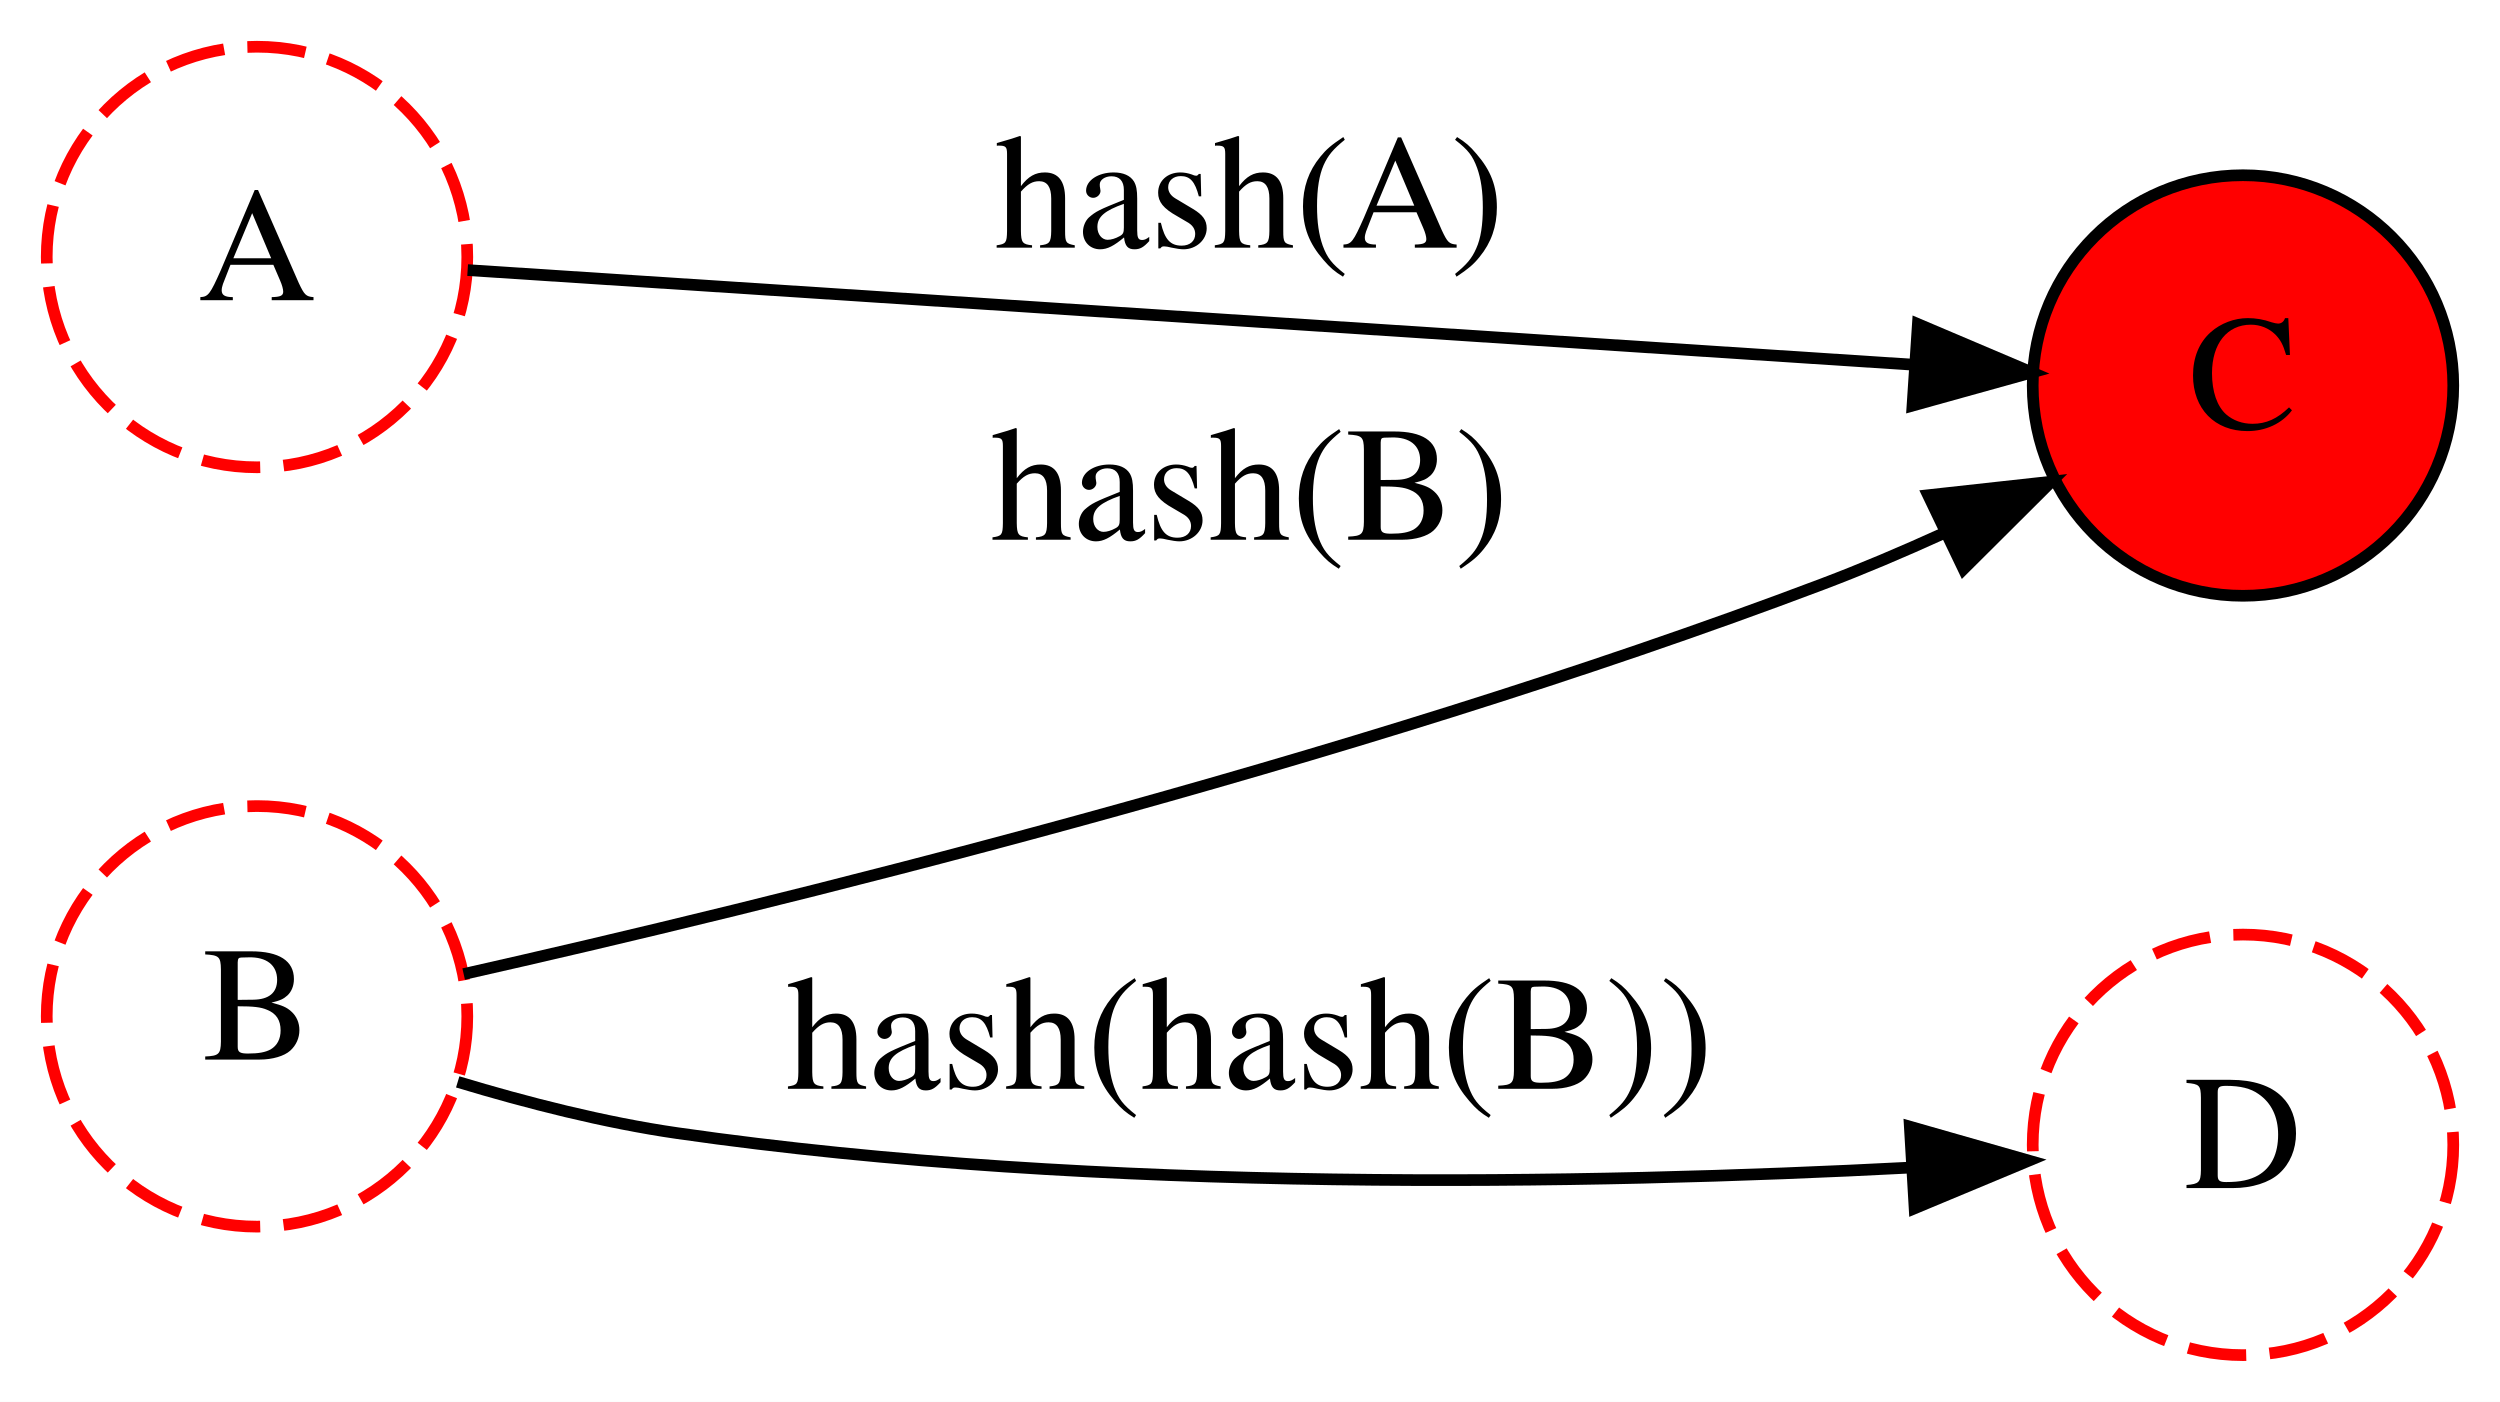
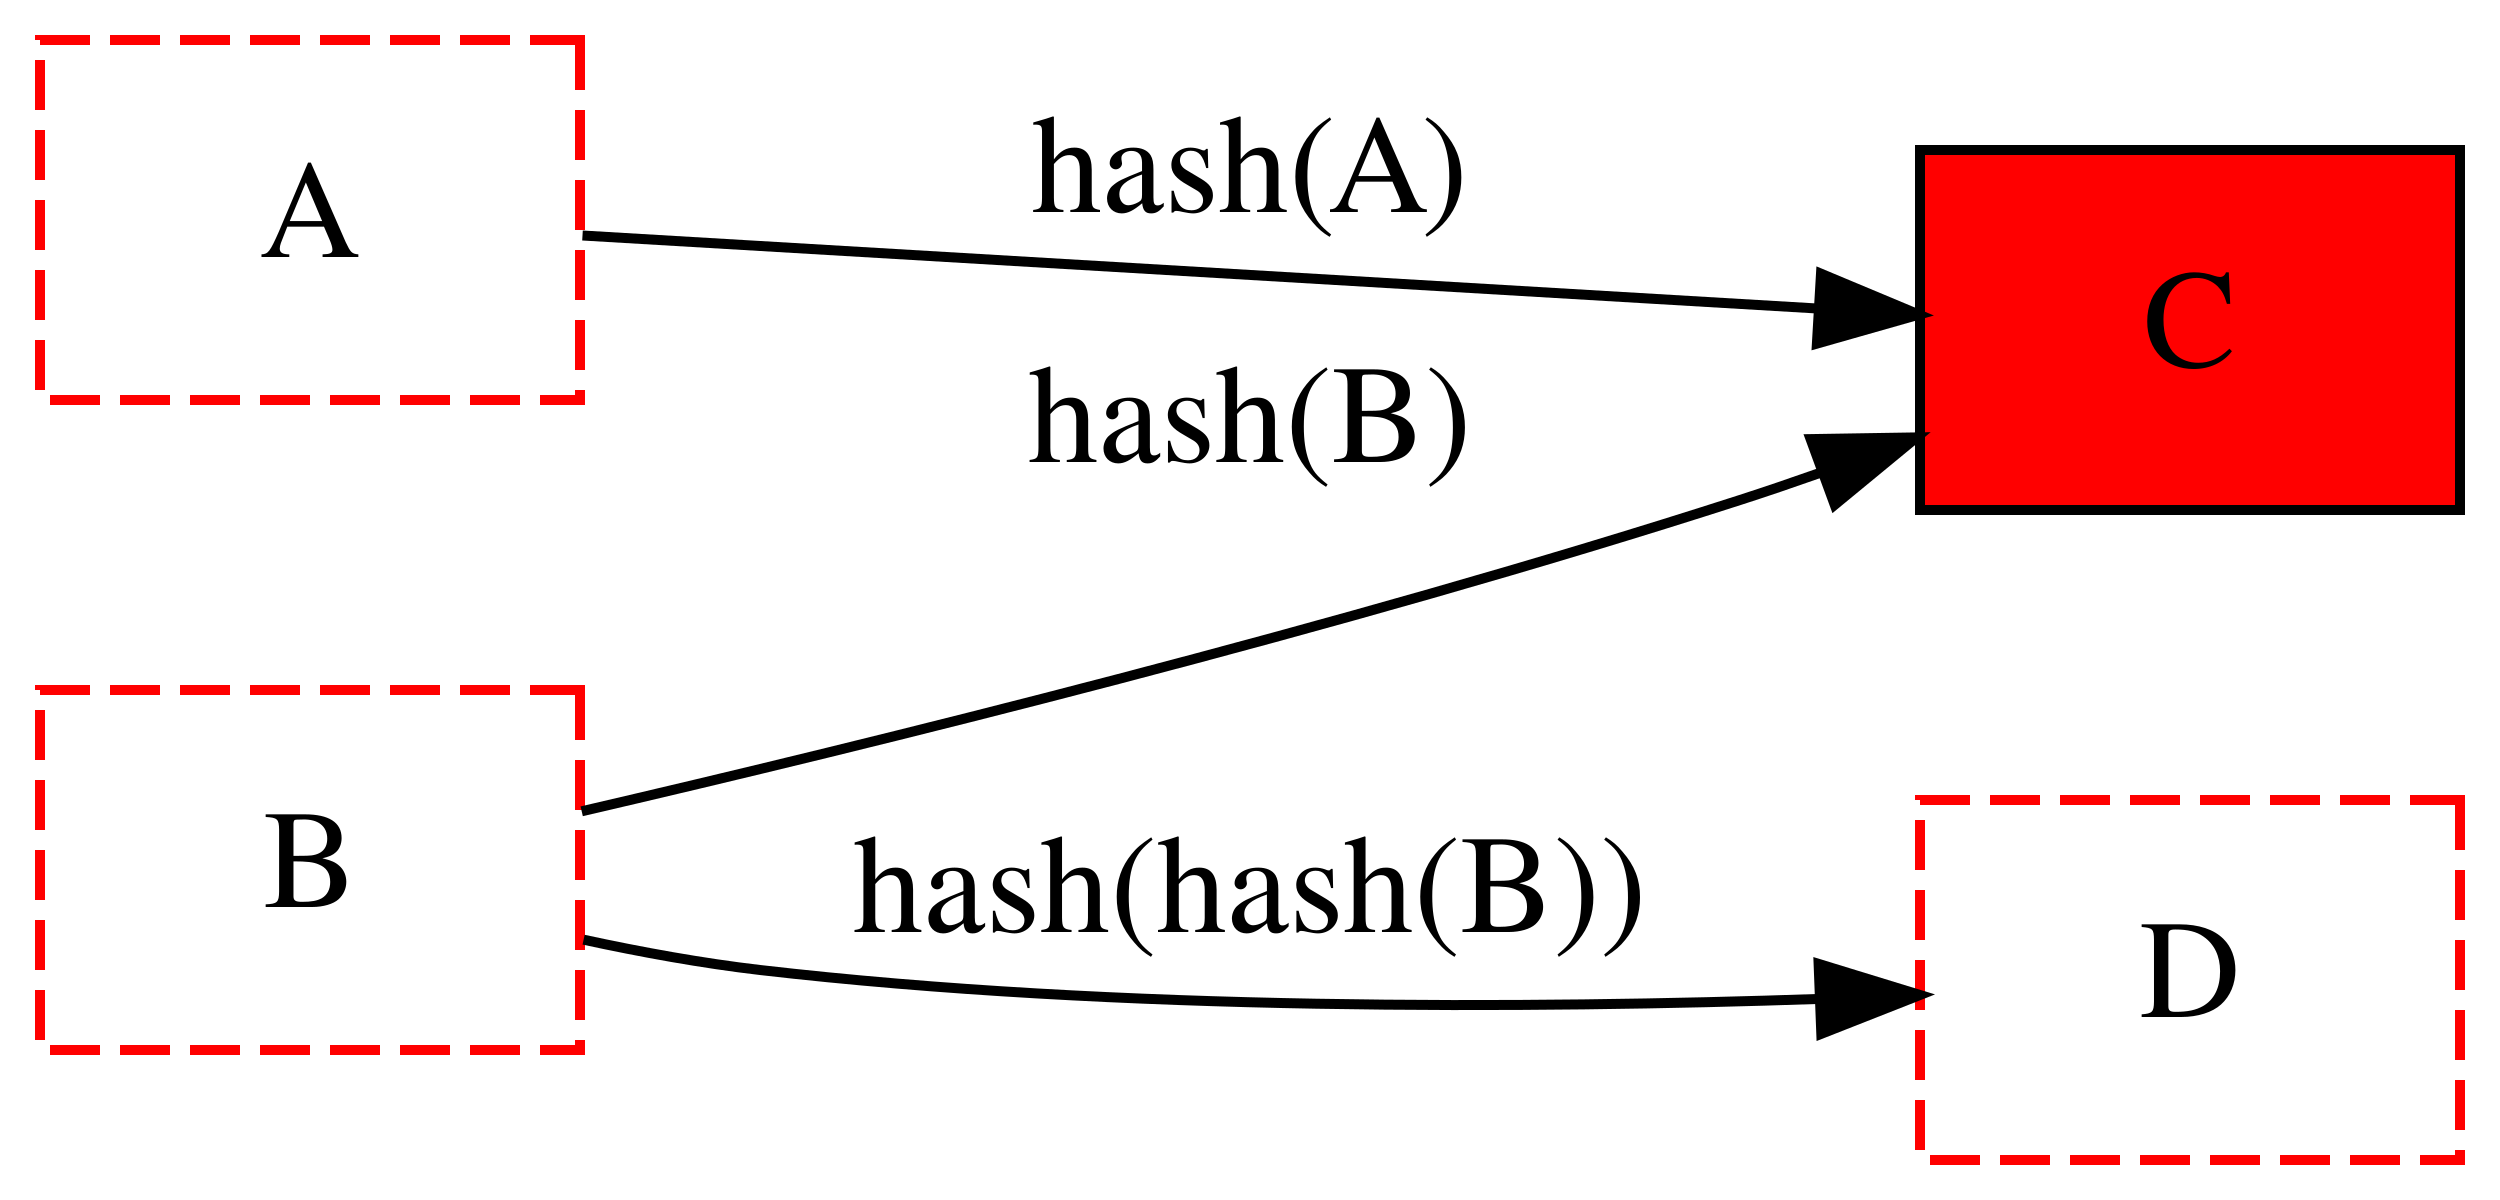
- <svg xmlns="http://www.w3.org/2000/svg" width="214pt" height="120pt" viewBox="0.00 0.00 214.00 120.00">
+ <svg xmlns="http://www.w3.org/2000/svg" width="250pt" height="120pt" viewBox="0.00 0.00 250.00 120.00">
  <g id="graph0" class="graph" transform="scale(1 1) rotate(0) translate(4 116)">
-     <polygon fill="white" stroke="transparent" points="-4,4 -4,-116 210,-116 210,4 -4,4" />
+     <polygon fill="white" stroke="transparent" points="-4,4 -4,-116 246,-116 246,4 -4,4" />
    <g id="node1" class="node">
-       <ellipse fill="none" stroke="red" stroke-dasharray="5,2" cx="18" cy="-94" rx="18" ry="18" />
-       <text text-anchor="middle" x="18" y="-90.3" font-family="Times,serif" font-size="14.00">A</text>
+       <polygon fill="none" stroke="red" stroke-dasharray="5,2" points="54,-112 0,-112 0,-76 54,-76 54,-112" />
+       <text text-anchor="middle" x="27" y="-90.3" font-family="Times,serif" font-size="14.00">A</text>
    </g>
    <g id="node3" class="node">
-       <ellipse fill="red" stroke="black" cx="188" cy="-83" rx="18" ry="18" />
-       <text text-anchor="middle" x="188" y="-79.3" font-family="Times,serif" font-size="14.00">C</text>
+       <polygon fill="red" stroke="black" points="242,-101 188,-101 188,-65 242,-65 242,-101" />
+       <text text-anchor="middle" x="215" y="-79.3" font-family="Times,serif" font-size="14.00">C</text>
    </g>
    <g id="edge1" class="edge">
-       <path fill="none" stroke="black" d="M36.03,-92.88C65.21,-90.97 124.99,-87.06 159.94,-84.77" />
-       <polygon fill="black" stroke="black" points="160.17,-88.26 169.92,-84.12 159.71,-81.28 160.17,-88.26" />
-       <text text-anchor="middle" x="103" y="-94.8" font-family="Times,serif" font-size="14.00">hash(A)</text>
+       <path fill="none" stroke="black" d="M54.25,-92.45C86.52,-90.54 141.44,-87.29 177.72,-85.15" />
+       <polygon fill="black" stroke="black" points="178.1,-88.63 187.88,-84.54 177.69,-81.64 178.1,-88.63" />
+       <text text-anchor="middle" x="121" y="-94.8" font-family="Times,serif" font-size="14.00">hash(A)</text>
    </g>
    <g id="node2" class="node">
-       <ellipse fill="none" stroke="red" stroke-dasharray="5,2" cx="18" cy="-29" rx="18" ry="18" />
-       <text text-anchor="middle" x="18" y="-25.3" font-family="Times,serif" font-size="14.00">B</text>
+       <polygon fill="none" stroke="red" stroke-dasharray="5,2" points="54,-47 0,-47 0,-11 54,-11 54,-47" />
+       <text text-anchor="middle" x="27" y="-25.3" font-family="Times,serif" font-size="14.00">B</text>
    </g>
    <g id="edge2" class="edge">
-       <path fill="none" stroke="black" d="M35.69,-32.62C61.19,-38.37 111.2,-50.56 152,-66 155.39,-67.28 158.89,-68.77 162.32,-70.33" />
-       <polygon fill="black" stroke="black" points="161.05,-73.61 171.59,-74.77 164.08,-67.29 161.05,-73.61" />
-       <text text-anchor="middle" x="103" y="-69.8" font-family="Times,serif" font-size="14.00">hash(B)</text>
+       <path fill="none" stroke="black" d="M54.17,-34.87C82.85,-41.53 130.11,-53.14 170,-66 172.61,-66.84 175.3,-67.76 177.99,-68.71" />
+       <polygon fill="black" stroke="black" points="177.06,-72.09 187.65,-72.26 179.47,-65.52 177.06,-72.09" />
+       <text text-anchor="middle" x="121" y="-69.8" font-family="Times,serif" font-size="14.00">hash(B)</text>
    </g>
    <g id="node4" class="node">
-       <ellipse fill="none" stroke="red" stroke-dasharray="5,2" cx="188" cy="-18" rx="18" ry="18" />
-       <text text-anchor="middle" x="188" y="-14.3" font-family="Times,serif" font-size="14.00">D</text>
+       <polygon fill="none" stroke="red" stroke-dasharray="5,2" points="242,-36 188,-36 188,0 242,0 242,-36" />
+       <text text-anchor="middle" x="215" y="-14.3" font-family="Times,serif" font-size="14.00">D</text>
    </g>
    <g id="edge3" class="edge">
-       <path fill="none" stroke="black" d="M35.18,-23.39C41.04,-21.62 47.74,-19.9 54,-19 90.16,-13.8 132.42,-14.64 159.43,-16.05" />
-       <polygon fill="black" stroke="black" points="159.48,-19.56 169.67,-16.65 159.89,-12.57 159.48,-19.56" />
-       <text text-anchor="middle" x="103" y="-22.8" font-family="Times,serif" font-size="14.00">hash(hash(B))</text>
+       <path fill="none" stroke="black" d="M54.36,-22.03C60.14,-20.78 66.24,-19.67 72,-19 107.88,-14.85 149.2,-15.12 177.98,-16.11" />
+       <polygon fill="black" stroke="black" points="177.86,-19.61 187.99,-16.5 178.13,-12.62 177.86,-19.61" />
+       <text text-anchor="middle" x="121" y="-22.8" font-family="Times,serif" font-size="14.00">hash(hash(B))</text>
    </g>
  </g>
</svg>
